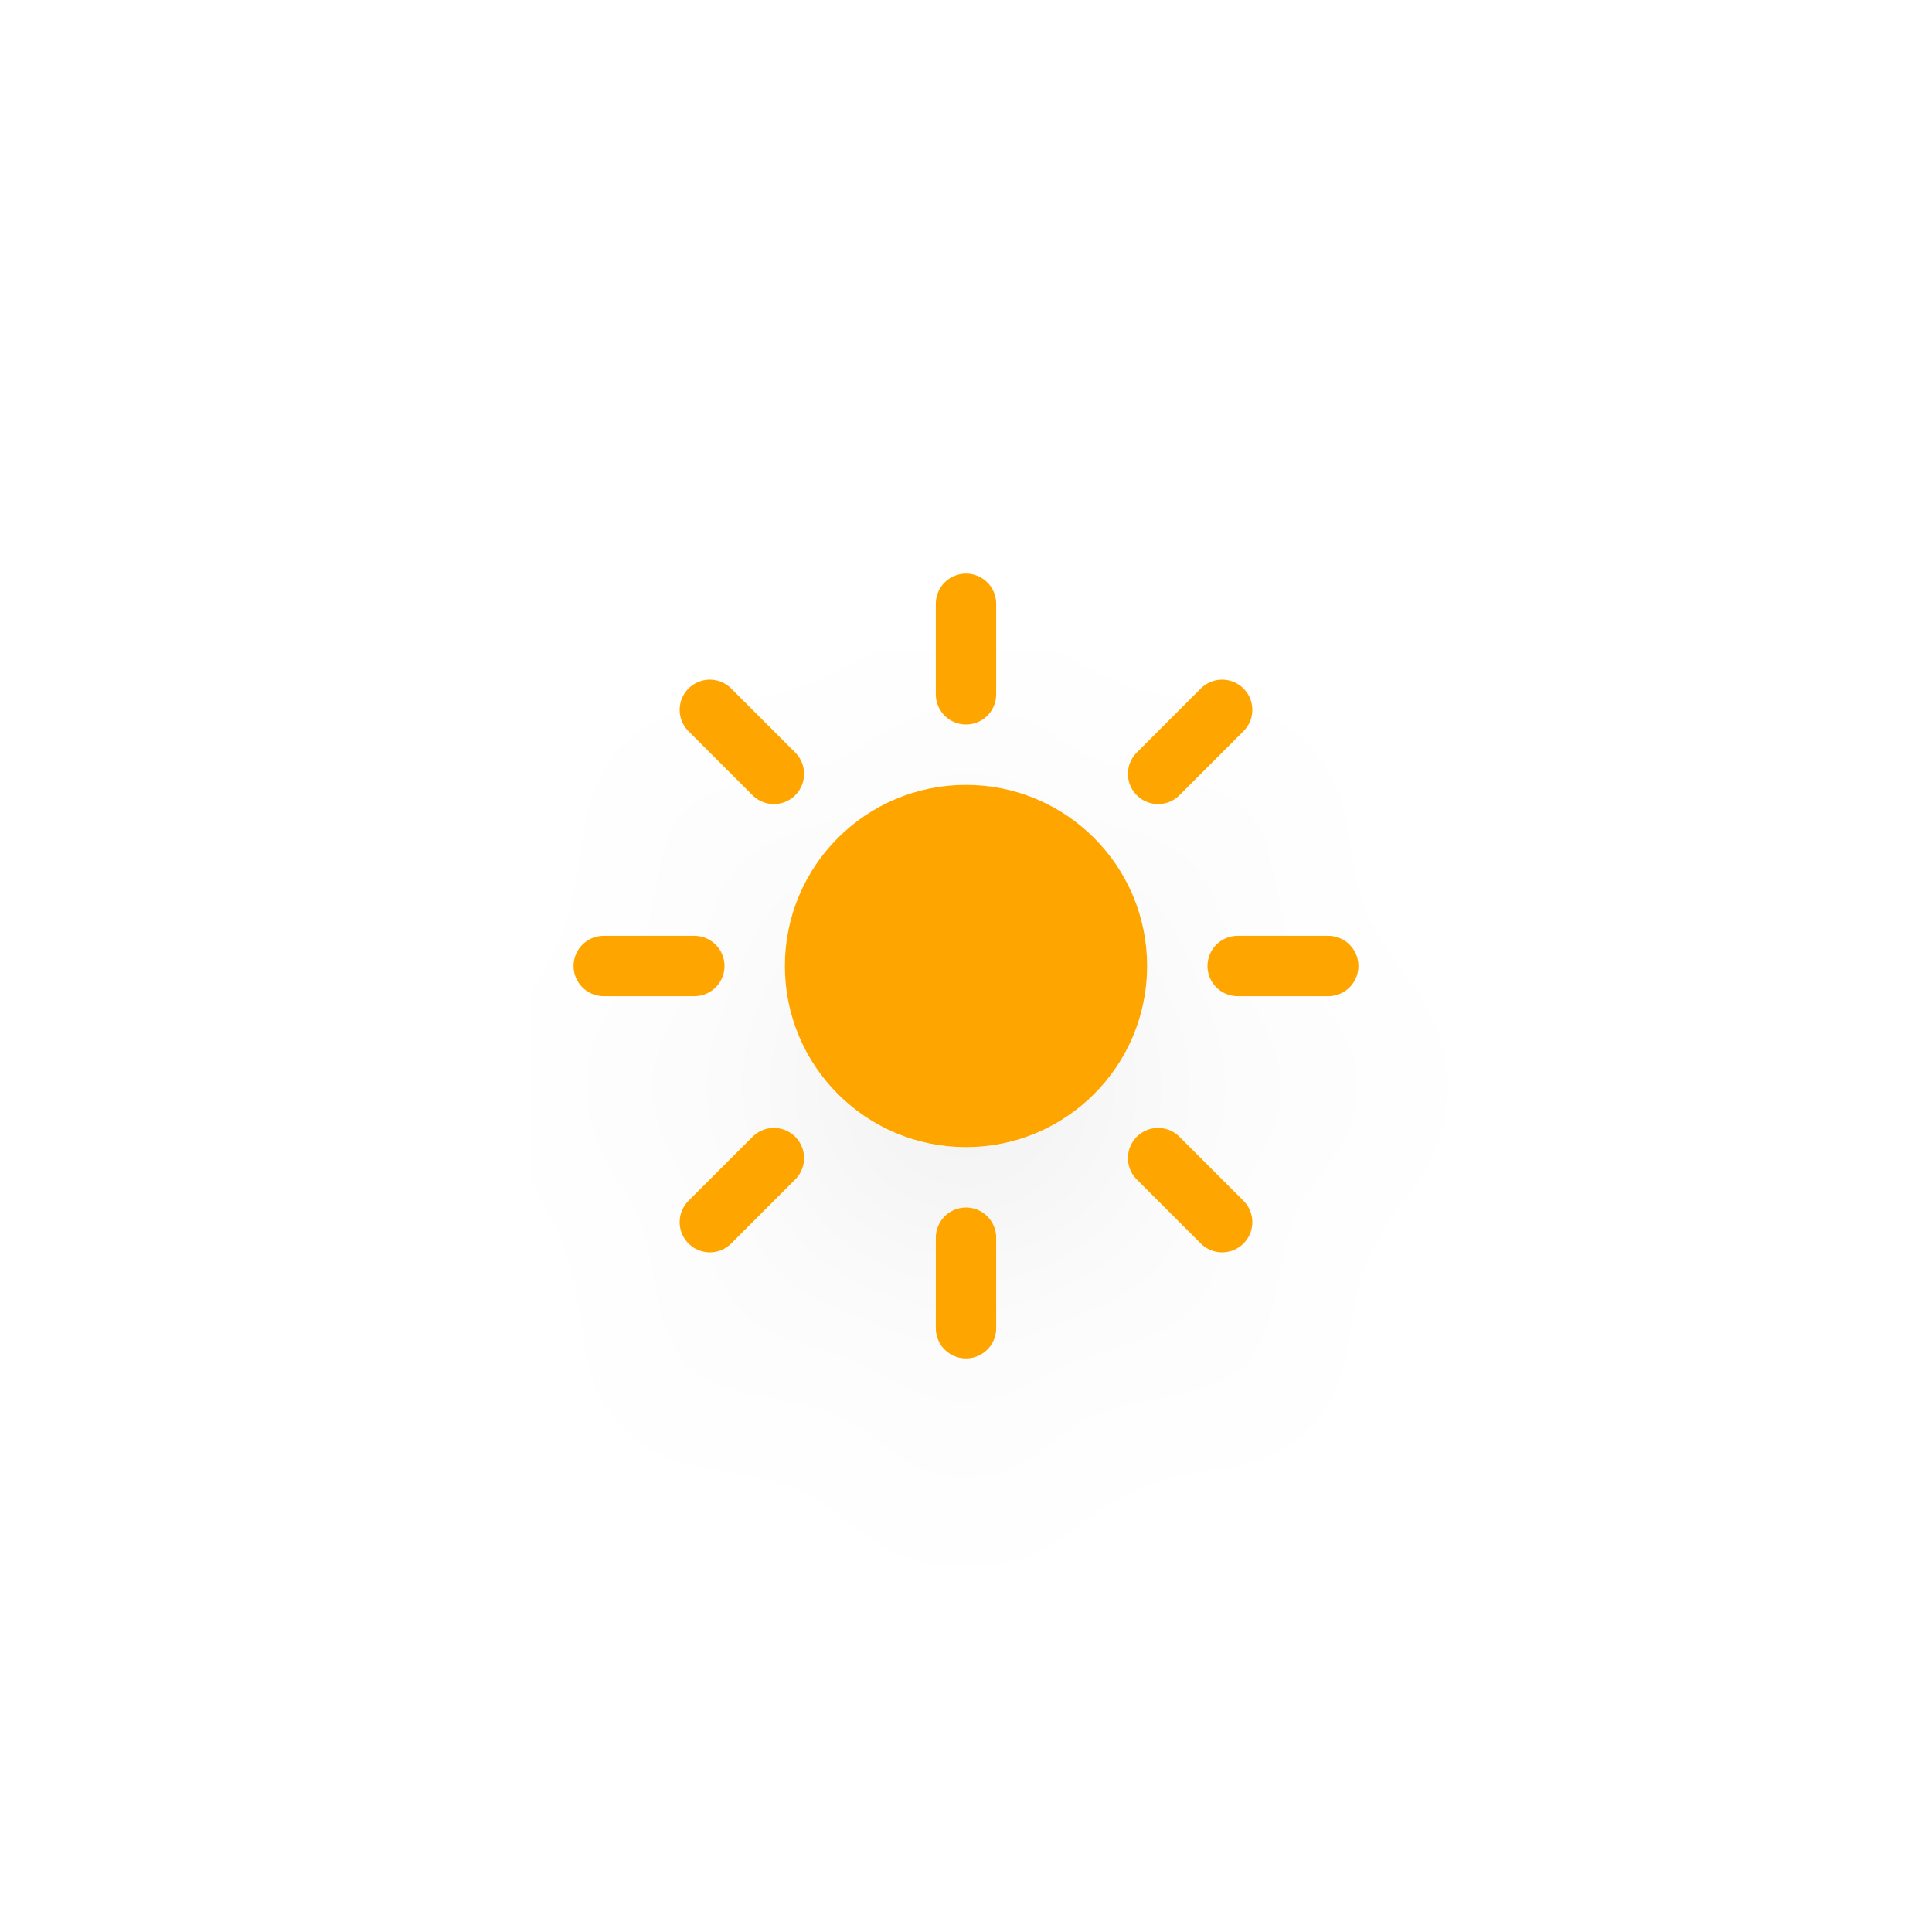
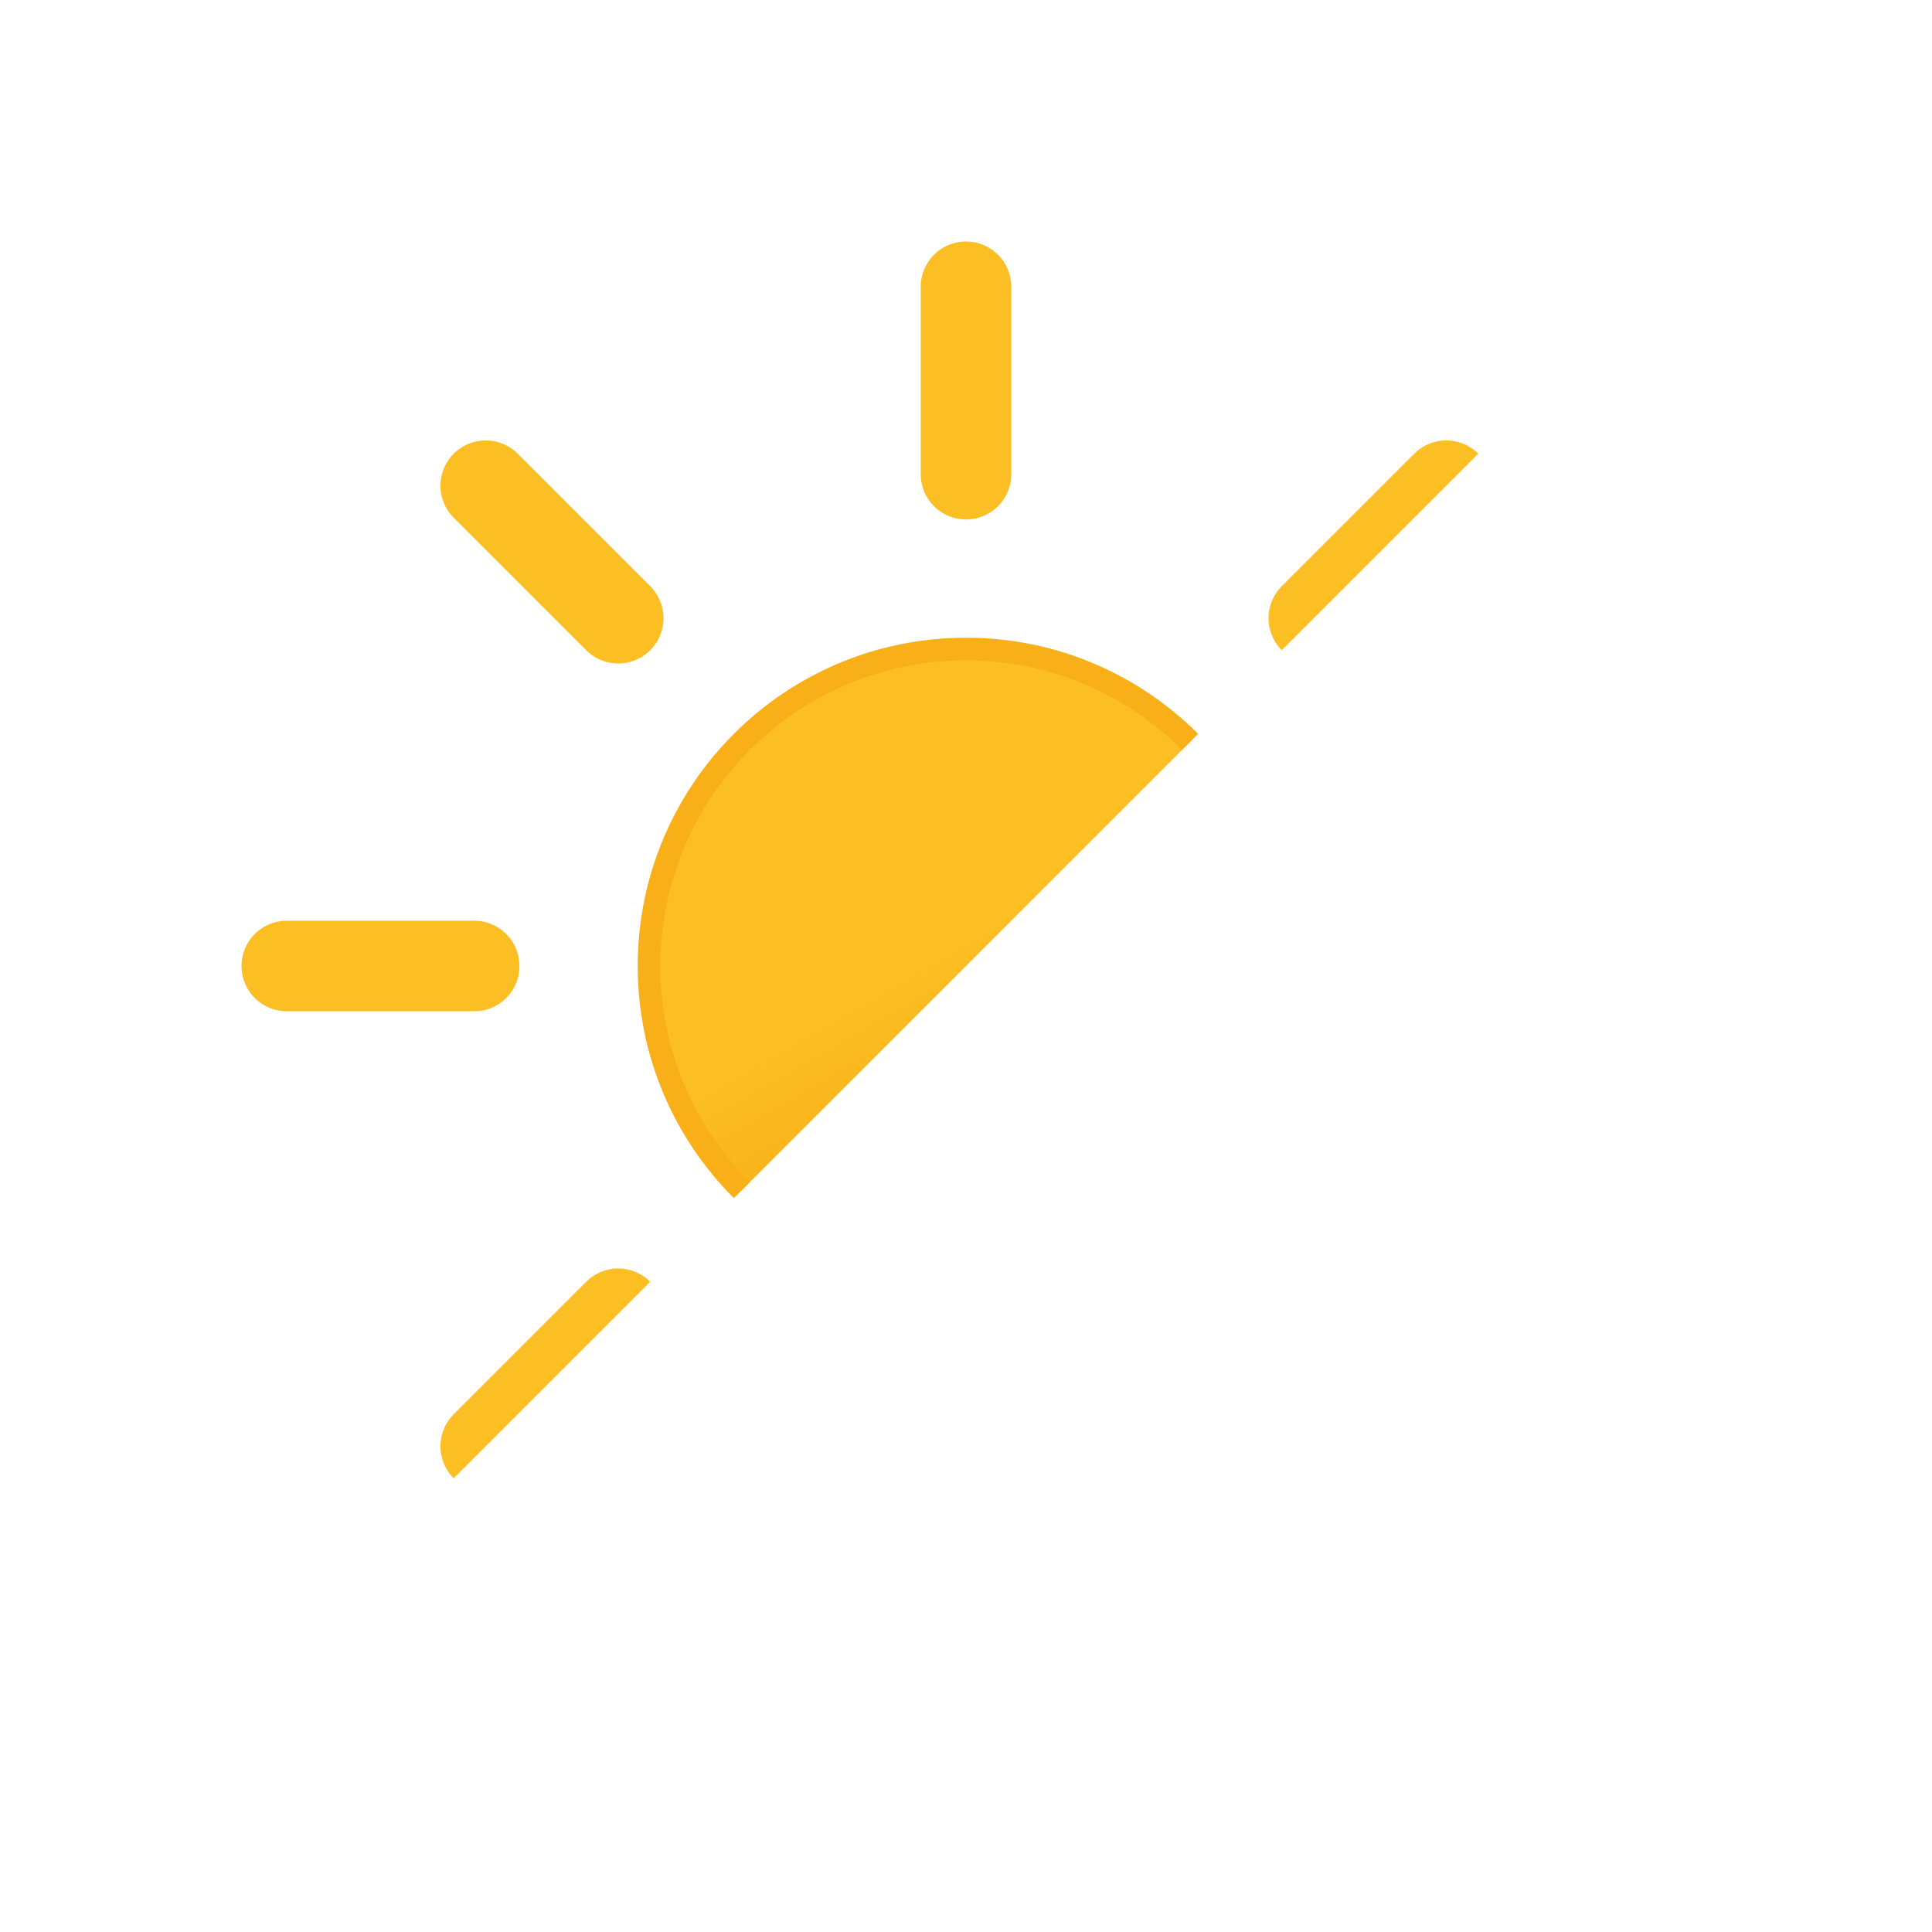
- <svg xmlns="http://www.w3.org/2000/svg" version="1.1" width="64" height="64" viewbox="0 0 64 64">
+ <svg xmlns="http://www.w3.org/2000/svg" xmlns:xlink="http://www.w3.org/1999/xlink" viewBox="0 0 512 512">
  <defs>
-     <filter id="blur" width="200%" height="200%">
-       <feGaussianBlur in="SourceAlpha" stdDeviation="3" />
-       <feOffset dx="0" dy="4" result="offsetblur" />
-       <feComponentTransfer>
-         <feFuncA type="linear" slope="0.05" />
-       </feComponentTransfer>
-       <feMerge>
-         <feMergeNode />
-         <feMergeNode in="SourceGraphic" />
-       </feMerge>
-     </filter>
-     <style type="text/css">
- /*
- ** CLOUDS
- */
- @keyframes am-weather-cloud-1 {
-   0% {
-     -webkit-transform: translate(-5px,0px);
-        -moz-transform: translate(-5px,0px);
-         -ms-transform: translate(-5px,0px);
-             transform: translate(-5px,0px);
-   }
- 
-   50% {
-     -webkit-transform: translate(10px,0px);
-        -moz-transform: translate(10px,0px);
-         -ms-transform: translate(10px,0px);
-             transform: translate(10px,0px);
-   }
- 
-   100% {
-     -webkit-transform: translate(-5px,0px);
-        -moz-transform: translate(-5px,0px);
-         -ms-transform: translate(-5px,0px);
-             transform: translate(-5px,0px);
-   }
- }
- 
- .am-weather-cloud-1 {
-   -webkit-animation-name: am-weather-cloud-1;
-      -moz-animation-name: am-weather-cloud-1;
-           animation-name: am-weather-cloud-1;
-   -webkit-animation-duration: 7s;
-      -moz-animation-duration: 7s;
-           animation-duration: 7s;
-   -webkit-animation-timing-function: linear;
-      -moz-animation-timing-function: linear;
-           animation-timing-function: linear;
-   -webkit-animation-iteration-count: infinite;
-      -moz-animation-iteration-count: infinite;
-           animation-iteration-count: infinite;
- }
- 
- @keyframes am-weather-cloud-2 {
-   0% {
-     -webkit-transform: translate(0px,0px);
-        -moz-transform: translate(0px,0px);
-         -ms-transform: translate(0px,0px);
-             transform: translate(0px,0px);
-   }
- 
-   50% {
-     -webkit-transform: translate(2px,0px);
-        -moz-transform: translate(2px,0px);
-         -ms-transform: translate(2px,0px);
-             transform: translate(2px,0px);
-   }
- 
-   100% {
-     -webkit-transform: translate(0px,0px);
-        -moz-transform: translate(0px,0px);
-         -ms-transform: translate(0px,0px);
-             transform: translate(0px,0px);
-   }
- }
- 
- .am-weather-cloud-2 {
-   -webkit-animation-name: am-weather-cloud-2;
-      -moz-animation-name: am-weather-cloud-2;
-           animation-name: am-weather-cloud-2;
-   -webkit-animation-duration: 3s;
-      -moz-animation-duration: 3s;
-           animation-duration: 3s;
-   -webkit-animation-timing-function: linear;
-      -moz-animation-timing-function: linear;
-           animation-timing-function: linear;
-   -webkit-animation-iteration-count: infinite;
-      -moz-animation-iteration-count: infinite;
-           animation-iteration-count: infinite;
- }
- 
- /*
- ** SUN
- */
- @keyframes am-weather-sun {
-   0% {
-     -webkit-transform: rotate(0deg);
-        -moz-transform: rotate(0deg);
-         -ms-transform: rotate(0deg);
-             transform: rotate(0deg);
-   }
- 
-   100% {
-     -webkit-transform: rotate(360deg);
-        -moz-transform: rotate(360deg);
-         -ms-transform: rotate(360deg);
-             transform: rotate(360deg);
-   }
- }
- 
- .am-weather-sun {
-   -webkit-animation-name: am-weather-sun;
-      -moz-animation-name: am-weather-sun;
-       -ms-animation-name: am-weather-sun;
-           animation-name: am-weather-sun;
-   -webkit-animation-duration: 9s;
-      -moz-animation-duration: 9s;
-       -ms-animation-duration: 9s;
-           animation-duration: 9s;
-   -webkit-animation-timing-function: linear;
-      -moz-animation-timing-function: linear;
-       -ms-animation-timing-function: linear;
-           animation-timing-function: linear;
-   -webkit-animation-iteration-count: infinite;
-      -moz-animation-iteration-count: infinite;
-       -ms-animation-iteration-count: infinite;
-           animation-iteration-count: infinite;
- }
- 
- @keyframes am-weather-sun-shiny {
-   0% {
-     stroke-dasharray: 3px 10px;
-     stroke-dashoffset: 0px;
-   }
- 
-   50% {
-     stroke-dasharray: 0.1px 10px;
-     stroke-dashoffset: -1px;
-   }
- 
-   100% {
-     stroke-dasharray: 3px 10px;
-     stroke-dashoffset: 0px;
-   }
- }
- 
- .am-weather-sun-shiny line {
-   -webkit-animation-name: am-weather-sun-shiny;
-      -moz-animation-name: am-weather-sun-shiny;
-       -ms-animation-name: am-weather-sun-shiny;
-           animation-name: am-weather-sun-shiny;
-   -webkit-animation-duration: 2s;
-      -moz-animation-duration: 2s;
-       -ms-animation-duration: 2s;
-           animation-duration: 2s;
-   -webkit-animation-timing-function: linear;
-      -moz-animation-timing-function: linear;
-       -ms-animation-timing-function: linear;
-           animation-timing-function: linear;
-   -webkit-animation-iteration-count: infinite;
-      -moz-animation-iteration-count: infinite;
-       -ms-animation-iteration-count: infinite;
-           animation-iteration-count: infinite;
- }
- 
- 
- 
- 
- /*
- ** MOON
- */
- @keyframes am-weather-moon {
-   0% {
-     -webkit-transform: rotate(0deg);
-        -moz-transform: rotate(0deg);
-         -ms-transform: rotate(0deg);
-             transform: rotate(0deg);
-   }
- 
-   50% {
-     -webkit-transform: rotate(15deg);
-        -moz-transform: rotate(15deg);
-         -ms-transform: rotate(15deg);
-             transform: rotate(15deg);
-   }
- 
-   100% {
-     -webkit-transform: rotate(0deg);
-        -moz-transform: rotate(0deg);
-         -ms-transform: rotate(0deg);
-             transform: rotate(0deg);
-   }
- }
- 
- .am-weather-moon {
-   -webkit-animation-name: am-weather-moon;
-      -moz-animation-name: am-weather-moon;
-       -ms-animation-name: am-weather-moon;
-           animation-name: am-weather-moon;
-   -webkit-animation-duration: 6s;
-      -moz-animation-duration: 6s;
-       -ms-animation-duration: 6s;
-           animation-duration: 6s;
-   -webkit-animation-timing-function: linear;
-      -moz-animation-timing-function: linear;
-       -ms-animation-timing-function: linear;
-           animation-timing-function: linear;
-   -webkit-animation-iteration-count: infinite;
-      -moz-animation-iteration-count: infinite;
-       -ms-animation-iteration-count: infinite;
-           animation-iteration-count: infinite;
-   -webkit-transform-origin: 12.5px 15.15px 0; /* TODO FF CENTER ISSUE */
-      -moz-transform-origin: 12.5px 15.15px 0; /* TODO FF CENTER ISSUE */
-       -ms-transform-origin: 12.5px 15.15px 0; /* TODO FF CENTER ISSUE */
-           transform-origin: 12.5px 15.15px 0; /* TODO FF CENTER ISSUE */
- }
- 
- @keyframes am-weather-moon-star-1 {
-   0% {
-     opacity: 0;
-   }
- 
-   100% {
-     opacity: 1;
-   }
- }
- 
- .am-weather-moon-star-1 {
-   -webkit-animation-name: am-weather-moon-star-1;
-      -moz-animation-name: am-weather-moon-star-1;
-       -ms-animation-name: am-weather-moon-star-1;
-           animation-name: am-weather-moon-star-1;
-   -webkit-animation-delay: 3s;
-      -moz-animation-delay: 3s;
-       -ms-animation-delay: 3s;
-           animation-delay: 3s;
-   -webkit-animation-duration: 5s;
-      -moz-animation-duration: 5s;
-       -ms-animation-duration: 5s;
-           animation-duration: 5s;
-   -webkit-animation-timing-function: linear;
-      -moz-animation-timing-function: linear;
-       -ms-animation-timing-function: linear;
-           animation-timing-function: linear;
-   -webkit-animation-iteration-count: 1;
-      -moz-animation-iteration-count: 1;
-       -ms-animation-iteration-count: 1;
-           animation-iteration-count: 1;
- }
- 
- @keyframes am-weather-moon-star-2 {
-   0% {
-     opacity: 0;
-   }
- 
-   100% {
-     opacity: 1;
-   }
- }
- 
- .am-weather-moon-star-2 {
-   -webkit-animation-name: am-weather-moon-star-2;
-      -moz-animation-name: am-weather-moon-star-2;
-       -ms-animation-name: am-weather-moon-star-2;
-           animation-name: am-weather-moon-star-2;
-   -webkit-animation-delay: 5s;
-      -moz-animation-delay: 5s;
-       -ms-animation-delay: 5s;
-           animation-delay: 5s;
-   -webkit-animation-duration: 4s;
-      -moz-animation-duration: 4s;
-       -ms-animation-duration: 4s;
-           animation-duration: 4s;
-   -webkit-animation-timing-function: linear;
-      -moz-animation-timing-function: linear;
-       -ms-animation-timing-function: linear;
-           animation-timing-function: linear;
-   -webkit-animation-iteration-count: 1;
-      -moz-animation-iteration-count: 1;
-       -ms-animation-iteration-count: 1;
-           animation-iteration-count: 1;
- }
- 
- /*
- ** RAIN
- */
- @keyframes am-weather-rain {
-   0% {
-     stroke-dashoffset: 0;
-   }
- 
-   100% {
-     stroke-dashoffset: -100;
-   }
- }
- 
- .am-weather-rain-1 {
-   -webkit-animation-name: am-weather-rain;
-      -moz-animation-name: am-weather-rain;
-       -ms-animation-name: am-weather-rain;
-           animation-name: am-weather-rain;
-   -webkit-animation-duration: 8s;
-      -moz-animation-duration: 8s;
-       -ms-animation-duration: 8s;
-           animation-duration: 8s;
-   -webkit-animation-timing-function: linear;
-      -moz-animation-timing-function: linear;
-       -ms-animation-timing-function: linear;
-           animation-timing-function: linear;
-   -webkit-animation-iteration-count: infinite;
-      -moz-animation-iteration-count: infinite;
-       -ms-animation-iteration-count: infinite;
-           animation-iteration-count: infinite;
- }
- 
- .am-weather-rain-2 {
-   -webkit-animation-name: am-weather-rain;
-      -moz-animation-name: am-weather-rain;
-       -ms-animation-name: am-weather-rain;
-           animation-name: am-weather-rain;
-   -webkit-animation-delay: 0.25s;
-      -moz-animation-delay: 0.25s;
-       -ms-animation-delay: 0.25s;
-           animation-delay: 0.25s;
-   -webkit-animation-duration: 8s;
-      -moz-animation-duration: 8s;
-       -ms-animation-duration: 8s;
-           animation-duration: 8s;
-   -webkit-animation-timing-function: linear;
-      -moz-animation-timing-function: linear;
-       -ms-animation-timing-function: linear;
-           animation-timing-function: linear;
-   -webkit-animation-iteration-count: infinite;
-      -moz-animation-iteration-count: infinite;
-       -ms-animation-iteration-count: infinite;
-           animation-iteration-count: infinite;
- }
- 
- 
- /*
- ** SNOW
- */
- @keyframes am-weather-snow {
-   0% {
-     -webkit-transform: translateX(0) translateY(0);
-        -moz-transform: translateX(0) translateY(0);
-         -ms-transform: translateX(0) translateY(0);
-             transform: translateX(0) translateY(0);
-   }
- 
-   33.33% {
-     -webkit-transform: translateX(-1.2px) translateY(2px);
-        -moz-transform: translateX(-1.2px) translateY(2px);
-         -ms-transform: translateX(-1.2px) translateY(2px);
-             transform: translateX(-1.2px) translateY(2px);
-   }
- 
-   66.66% {
-     -webkit-transform: translateX(1.4px) translateY(4px);
-        -moz-transform: translateX(1.4px) translateY(4px);
-         -ms-transform: translateX(1.4px) translateY(4px);
-             transform: translateX(1.4px) translateY(4px);
-     opacity: 1;
-   }
- 
-   100% {
-     -webkit-transform: translateX(-1.6px) translateY(6px);
-        -moz-transform: translateX(-1.6px) translateY(6px);
-         -ms-transform: translateX(-1.6px) translateY(6px);
-             transform: translateX(-1.6px) translateY(6px);
-     opacity: 0;
-   }
- }
- 
- @keyframes am-weather-snow-reverse {
-   0% {
-     -webkit-transform: translateX(0) translateY(0);
-        -moz-transform: translateX(0) translateY(0);
-         -ms-transform: translateX(0) translateY(0);
-             transform: translateX(0) translateY(0);
-   }
- 
-   33.33% {
-     -webkit-transform: translateX(1.2px) translateY(2px);
-        -moz-transform: translateX(1.2px) translateY(2px);
-         -ms-transform: translateX(1.2px) translateY(2px);
-             transform: translateX(1.2px) translateY(2px);
-   }
- 
-   66.66% {
-     -webkit-transform: translateX(-1.4px) translateY(4px);
-        -moz-transform: translateX(-1.4px) translateY(4px);
-         -ms-transform: translateX(-1.4px) translateY(4px);
-             transform: translateX(-1.4px) translateY(4px);
-     opacity: 1;
-   }
- 
-   100% {
-     -webkit-transform: translateX(1.6px) translateY(6px);
-        -moz-transform: translateX(1.6px) translateY(6px);
-         -ms-transform: translateX(1.6px) translateY(6px);
-             transform: translateX(1.6px) translateY(6px);
-     opacity: 0;
-   }
- }
- 
- .am-weather-snow-1 {
-   -webkit-animation-name: am-weather-snow;
-      -moz-animation-name: am-weather-snow;
-       -ms-animation-name: am-weather-snow;
-           animation-name: am-weather-snow;
-   -webkit-animation-duration: 2s;
-      -moz-animation-duration: 2s;
-       -ms-animation-duration: 2s;
-           animation-duration: 2s;
-   -webkit-animation-timing-function: linear;
-      -moz-animation-timing-function: linear;
-       -ms-animation-timing-function: linear;
-           animation-timing-function: linear;
-   -webkit-animation-iteration-count: infinite;
-      -moz-animation-iteration-count: infinite;
-       -ms-animation-iteration-count: infinite;
-           animation-iteration-count: infinite;
- }
- 
- .am-weather-snow-2 {
-   -webkit-animation-name: am-weather-snow;
-      -moz-animation-name: am-weather-snow;
-       -ms-animation-name: am-weather-snow;
-           animation-name: am-weather-snow;
-   -webkit-animation-delay: 1.2s;
-      -moz-animation-delay: 1.2s;
-       -ms-animation-delay: 1.2s;
-           animation-delay: 1.2s;
-   -webkit-animation-duration: 2s;
-      -moz-animation-duration: 2s;
-       -ms-animation-duration: 2s;
-           animation-duration: 2s;
-   -webkit-animation-timing-function: linear;
-      -moz-animation-timing-function: linear;
-       -ms-animation-timing-function: linear;
-           animation-timing-function: linear;
-   -webkit-animation-iteration-count: infinite;
-      -moz-animation-iteration-count: infinite;
-       -ms-animation-iteration-count: infinite;
-           animation-iteration-count: infinite;
- }
- 
- .am-weather-snow-3 {
-   -webkit-animation-name: am-weather-snow-reverse;
-      -moz-animation-name: am-weather-snow-reverse;
-       -ms-animation-name: am-weather-snow-reverse;
-           animation-name: am-weather-snow-reverse;
-   -webkit-animation-duration: 2s;
-      -moz-animation-duration: 2s;
-       -ms-animation-duration: 2s;
-           animation-duration: 2s;
-   -webkit-animation-timing-function: linear;
-      -moz-animation-timing-function: linear;
-       -ms-animation-timing-function: linear;
-           animation-timing-function: linear;
-   -webkit-animation-iteration-count: infinite;
-      -moz-animation-iteration-count: infinite;
-       -ms-animation-iteration-count: infinite;
-           animation-iteration-count: infinite;
- }
- 
- /*
- ** EASING
- */
- .am-weather-easing-ease-in-out {
-   -webkit-animation-timing-function: ease-in-out;
-      -moz-animation-timing-function: ease-in-out;
-       -ms-animation-timing-function: ease-in-out;
-           animation-timing-function: ease-in-out;
- }
- 
-         </style>
+     <linearGradient id="a" x1="149.99" y1="119.24" x2="234.01" y2="264.76" gradientUnits="userSpaceOnUse">
+       <stop offset="0" stop-color="#fbbf24" />
+       <stop offset="0.45" stop-color="#fbbf24" />
+       <stop offset="1" stop-color="#f59e0b" />
+     </linearGradient>
+     <clipPath id="b">
+       <polygon points="0 0 512 0 0 512 0 0" fill="none" />
+     </clipPath>
+     <linearGradient id="c" x1="264.58" y1="244.37" x2="303.42" y2="311.63" gradientUnits="userSpaceOnUse">
+       <stop offset="0" stop-color="#d4d7dd" />
+       <stop offset="0.45" stop-color="#d4d7dd" />
+       <stop offset="1" stop-color="#bec1c6" />
+     </linearGradient>
+     <linearGradient id="d" x1="324.58" y1="244.37" x2="363.42" y2="311.63" xlink:href="#c" />
+     <symbol id="e" viewBox="0 0 384 384">
+       <circle cx="192" cy="192" r="84" stroke="#f8af18" stroke-miterlimit="10" stroke-width="6" fill="url(#a)" />
+       <path d="M192,61.66V12m0,360V322.34M284.17,99.83l35.11-35.11M64.72,319.28l35.11-35.11m0-184.34L64.72,64.72M319.28,319.28l-35.11-35.11M61.66,192H12m360,0H322.34" fill="none" stroke="#fbbf24" stroke-linecap="round" stroke-miterlimit="10" stroke-width="24">
+         <animateTransform attributeName="transform" additive="sum" type="rotate" values="0 192 192; 45 192 192" dur="6s" repeatCount="indefinite" />
+       </path>
+     </symbol>
  </defs>
-   <g filter="url(#blur)" id="day">
-     <g transform="translate(32,32)">
-       <g class="am-weather-sun am-weather-sun-shiny am-weather-easing-ease-in-out">
-         <g>
-           <line fill="none" stroke="orange" stroke-linecap="round" stroke-width="2" transform="translate(0,9)" x1="0" x2="0" y1="0" y2="3" />
-         </g>
-         <g transform="rotate(45)">
-           <line fill="none" stroke="orange" stroke-linecap="round" stroke-width="2" transform="translate(0,9)" x1="0" x2="0" y1="0" y2="3" />
-         </g>
-         <g transform="rotate(90)">
-           <line fill="none" stroke="orange" stroke-linecap="round" stroke-width="2" transform="translate(0,9)" x1="0" x2="0" y1="0" y2="3" />
-         </g>
-         <g transform="rotate(135)">
-           <line fill="none" stroke="orange" stroke-linecap="round" stroke-width="2" transform="translate(0,9)" x1="0" x2="0" y1="0" y2="3" />
-         </g>
-         <g transform="rotate(180)">
-           <line fill="none" stroke="orange" stroke-linecap="round" stroke-width="2" transform="translate(0,9)" x1="0" x2="0" y1="0" y2="3" />
-         </g>
-         <g transform="rotate(225)">
-           <line fill="none" stroke="orange" stroke-linecap="round" stroke-width="2" transform="translate(0,9)" x1="0" x2="0" y1="0" y2="3" />
-         </g>
-         <g transform="rotate(270)">
-           <line fill="none" stroke="orange" stroke-linecap="round" stroke-width="2" transform="translate(0,9)" x1="0" x2="0" y1="0" y2="3" />
-         </g>
-         <g transform="rotate(315)">
-           <line fill="none" stroke="orange" stroke-linecap="round" stroke-width="2" transform="translate(0,9)" x1="0" x2="0" y1="0" y2="3" />
-         </g>
-       </g>
-       <circle cx="0" cy="0" fill="orange" r="5" stroke="orange" stroke-width="2" />
-     </g>
+   <g clip-path="url(#b)">
+     <use width="384" height="384" transform="translate(64 64)" xlink:href="#e" />
  </g>
+   <path fill="none" stroke-linecap="round" stroke-linejoin="round" stroke-width="12" stroke="url(#c)">
+     <animate attributeName="d" values="             M197.48,355.79c11.43-12,24.46.42,35.89-11.58s-1.61-24.41,9.82-36.41,24.46.41,35.89-11.59-1.6-24.41,9.82-36.41,24.47.41,35.9-11.59-1.61-24.41,9.82-36.41,24.47.41,35.9-11.59;             M195.1,353.28c11.42-12,28.8,4.56,40.23-7.44s-6-28.55,5.47-40.55,28.81,4.55,40.24-7.45-6-28.55,5.48-40.55,28.81,4.55,40.23-7.45-5.95-28.55,5.49-40.55,28.8,4.55,40.23-7.45;             M197.48,355.79c11.43-12,24.46.42,35.89-11.58s-1.61-24.41,9.82-36.41,24.46.41,35.89-11.59-1.6-24.41,9.82-36.41,24.47.41,35.9-11.59-1.61-24.41,9.82-36.41,24.47.41,35.9-11.59             " dur="1s" calcMode="spline" keySplines=".42, 0, .58, 1; .42, 0, .58, 1" repeatCount="indefinite" />
+   </path>
+   <path fill="none" stroke-linecap="round" stroke-linejoin="round" stroke-width="12" stroke="url(#d)">
+     <animate attributeName="d" values="             M257.48,355.79c11.43-12,24.46.42,35.89-11.58s-1.61-24.41,9.82-36.41,24.46.41,35.89-11.59-1.6-24.41,9.82-36.41,24.47.41,35.9-11.59-1.61-24.41,9.82-36.41,24.47.41,35.9-11.59;             M255.1,353.28c11.42-12,28.8,4.56,40.23-7.44s-5.95-28.55,5.47-40.55,28.81,4.55,40.24-7.45-6-28.55,5.48-40.55,28.81,4.55,40.23-7.45-5.95-28.55,5.49-40.55,28.8,4.55,40.23-7.45;             M257.48,355.79c11.43-12,24.46.42,35.89-11.58s-1.61-24.41,9.82-36.41,24.46.41,35.89-11.59-1.6-24.41,9.82-36.41,24.47.41,35.9-11.59-1.61-24.41,9.82-36.41,24.47.41,35.9-11.59             " begin="-.5s" dur="1s" calcMode="spline" keySplines=".42, 0, .58, 1; .42, 0, .58, 1" repeatCount="indefinite" />
+   </path>
</svg>
